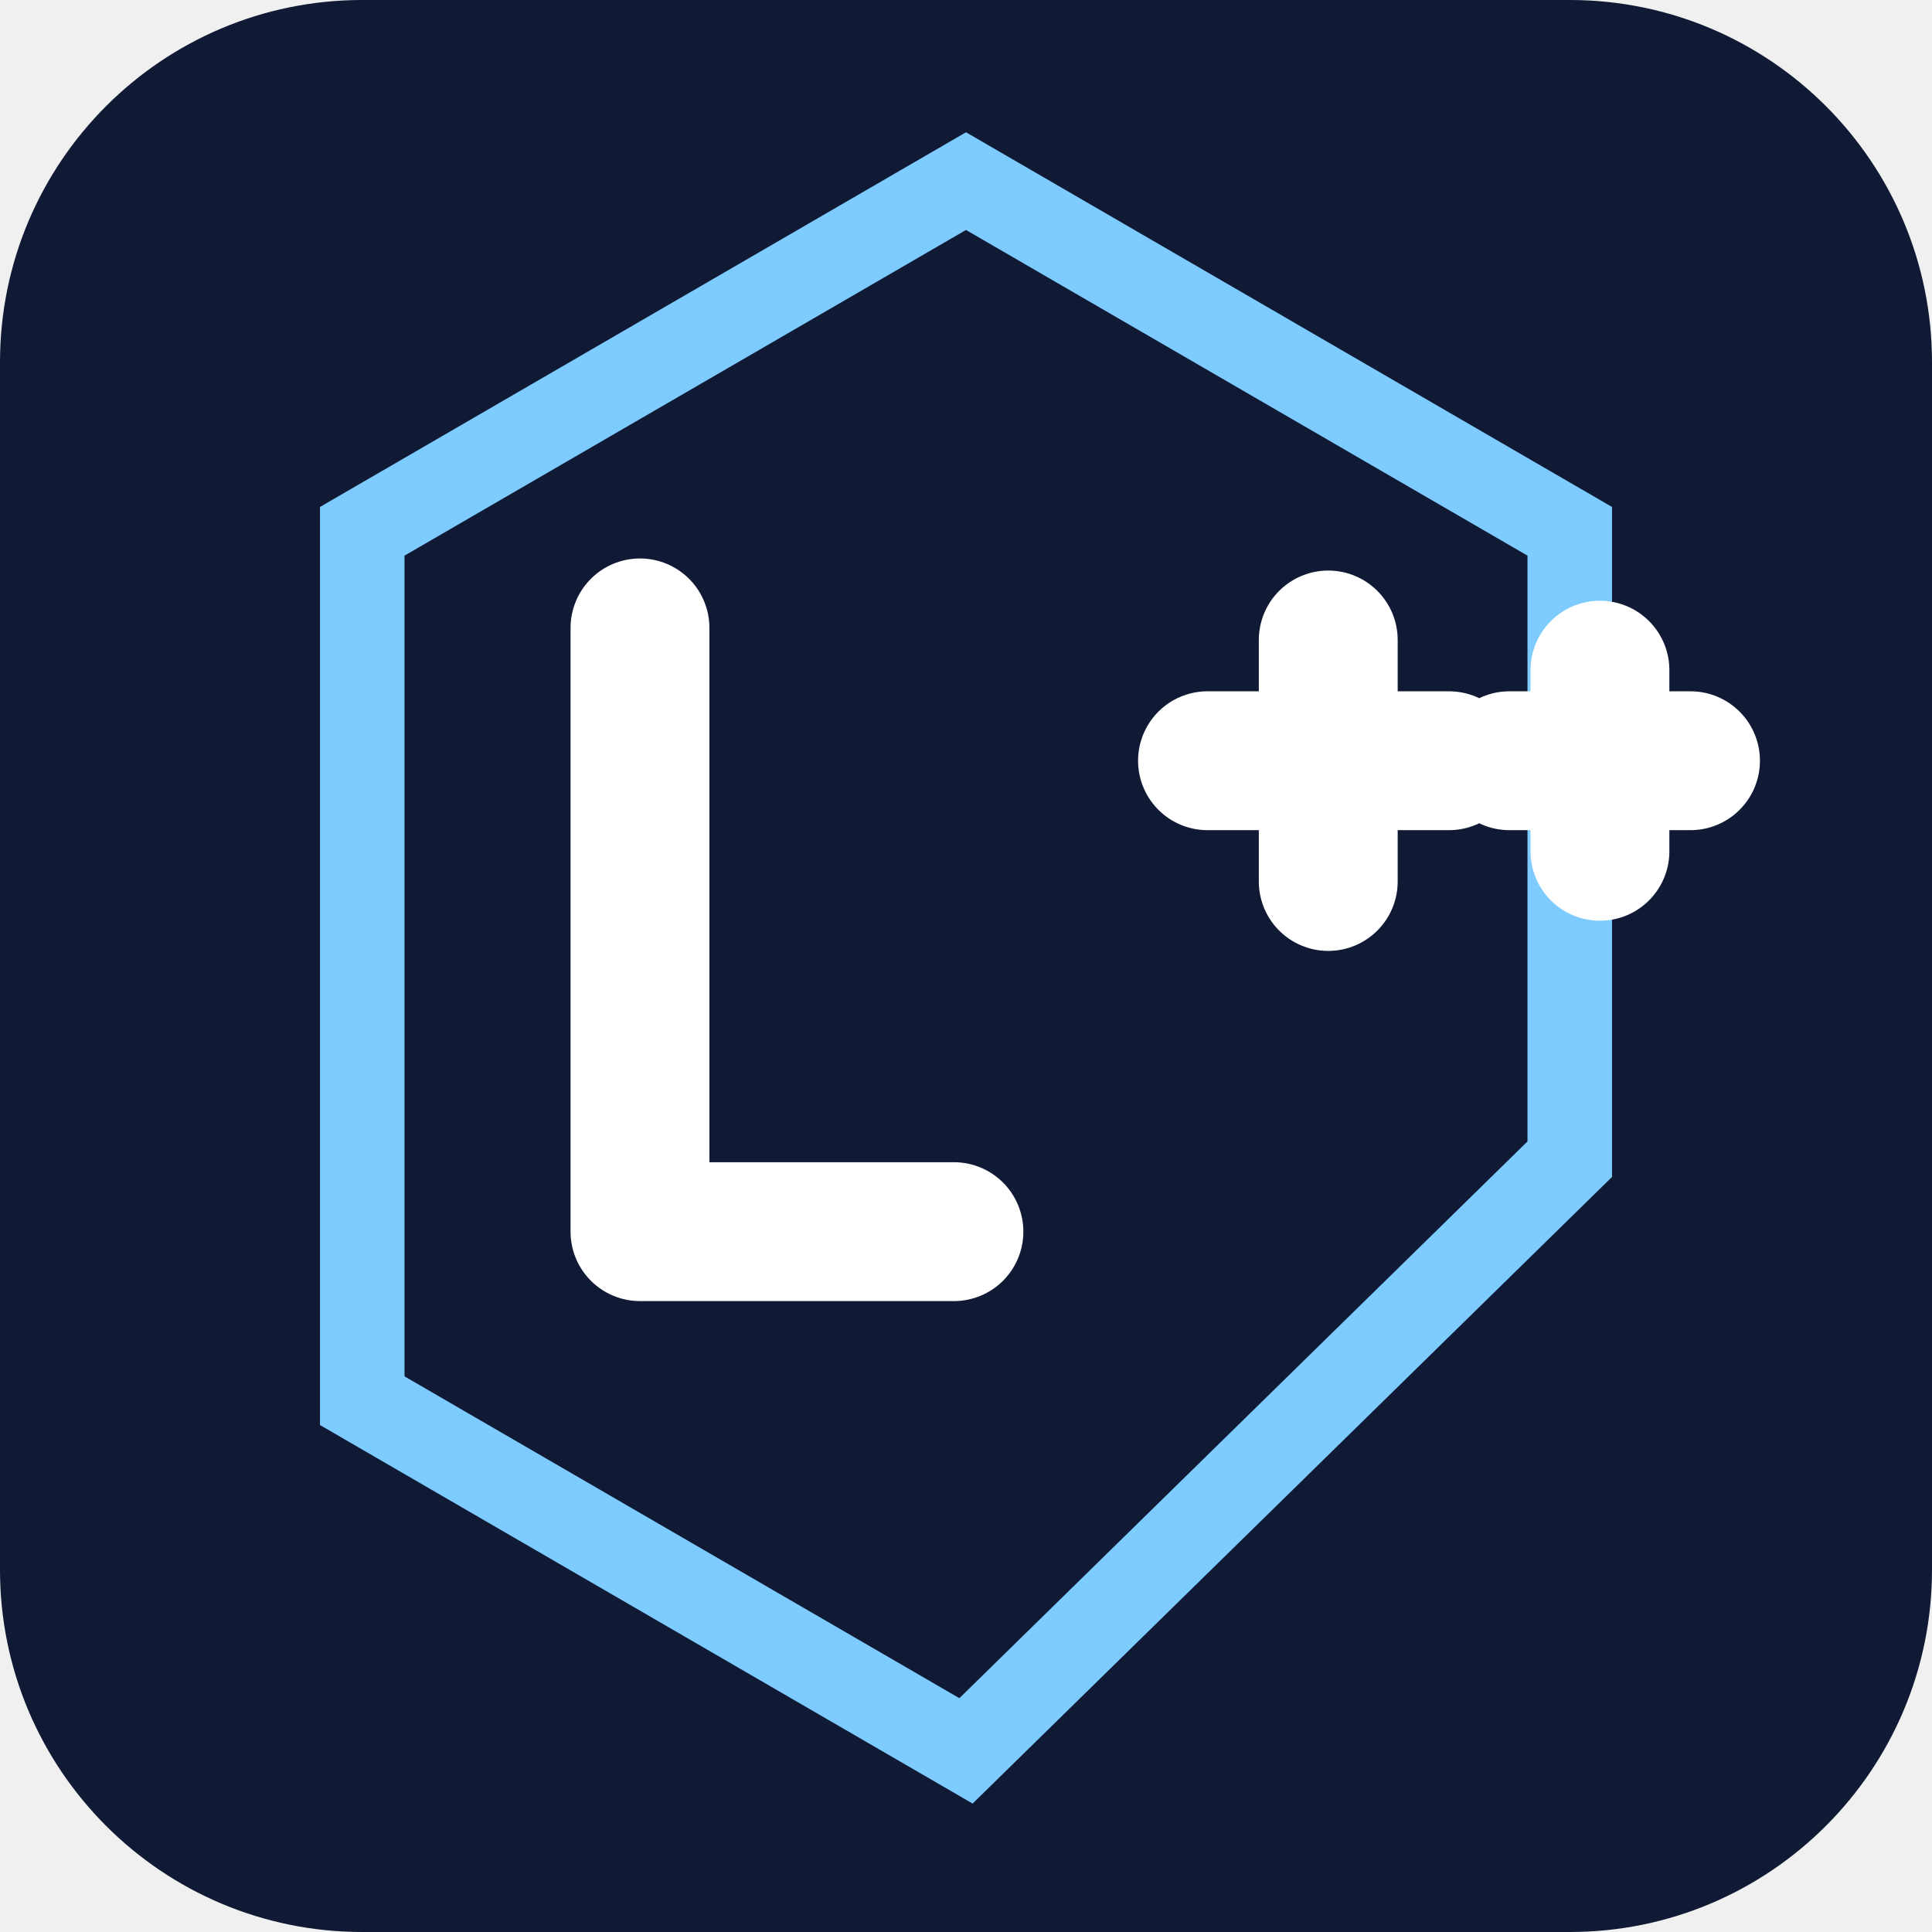
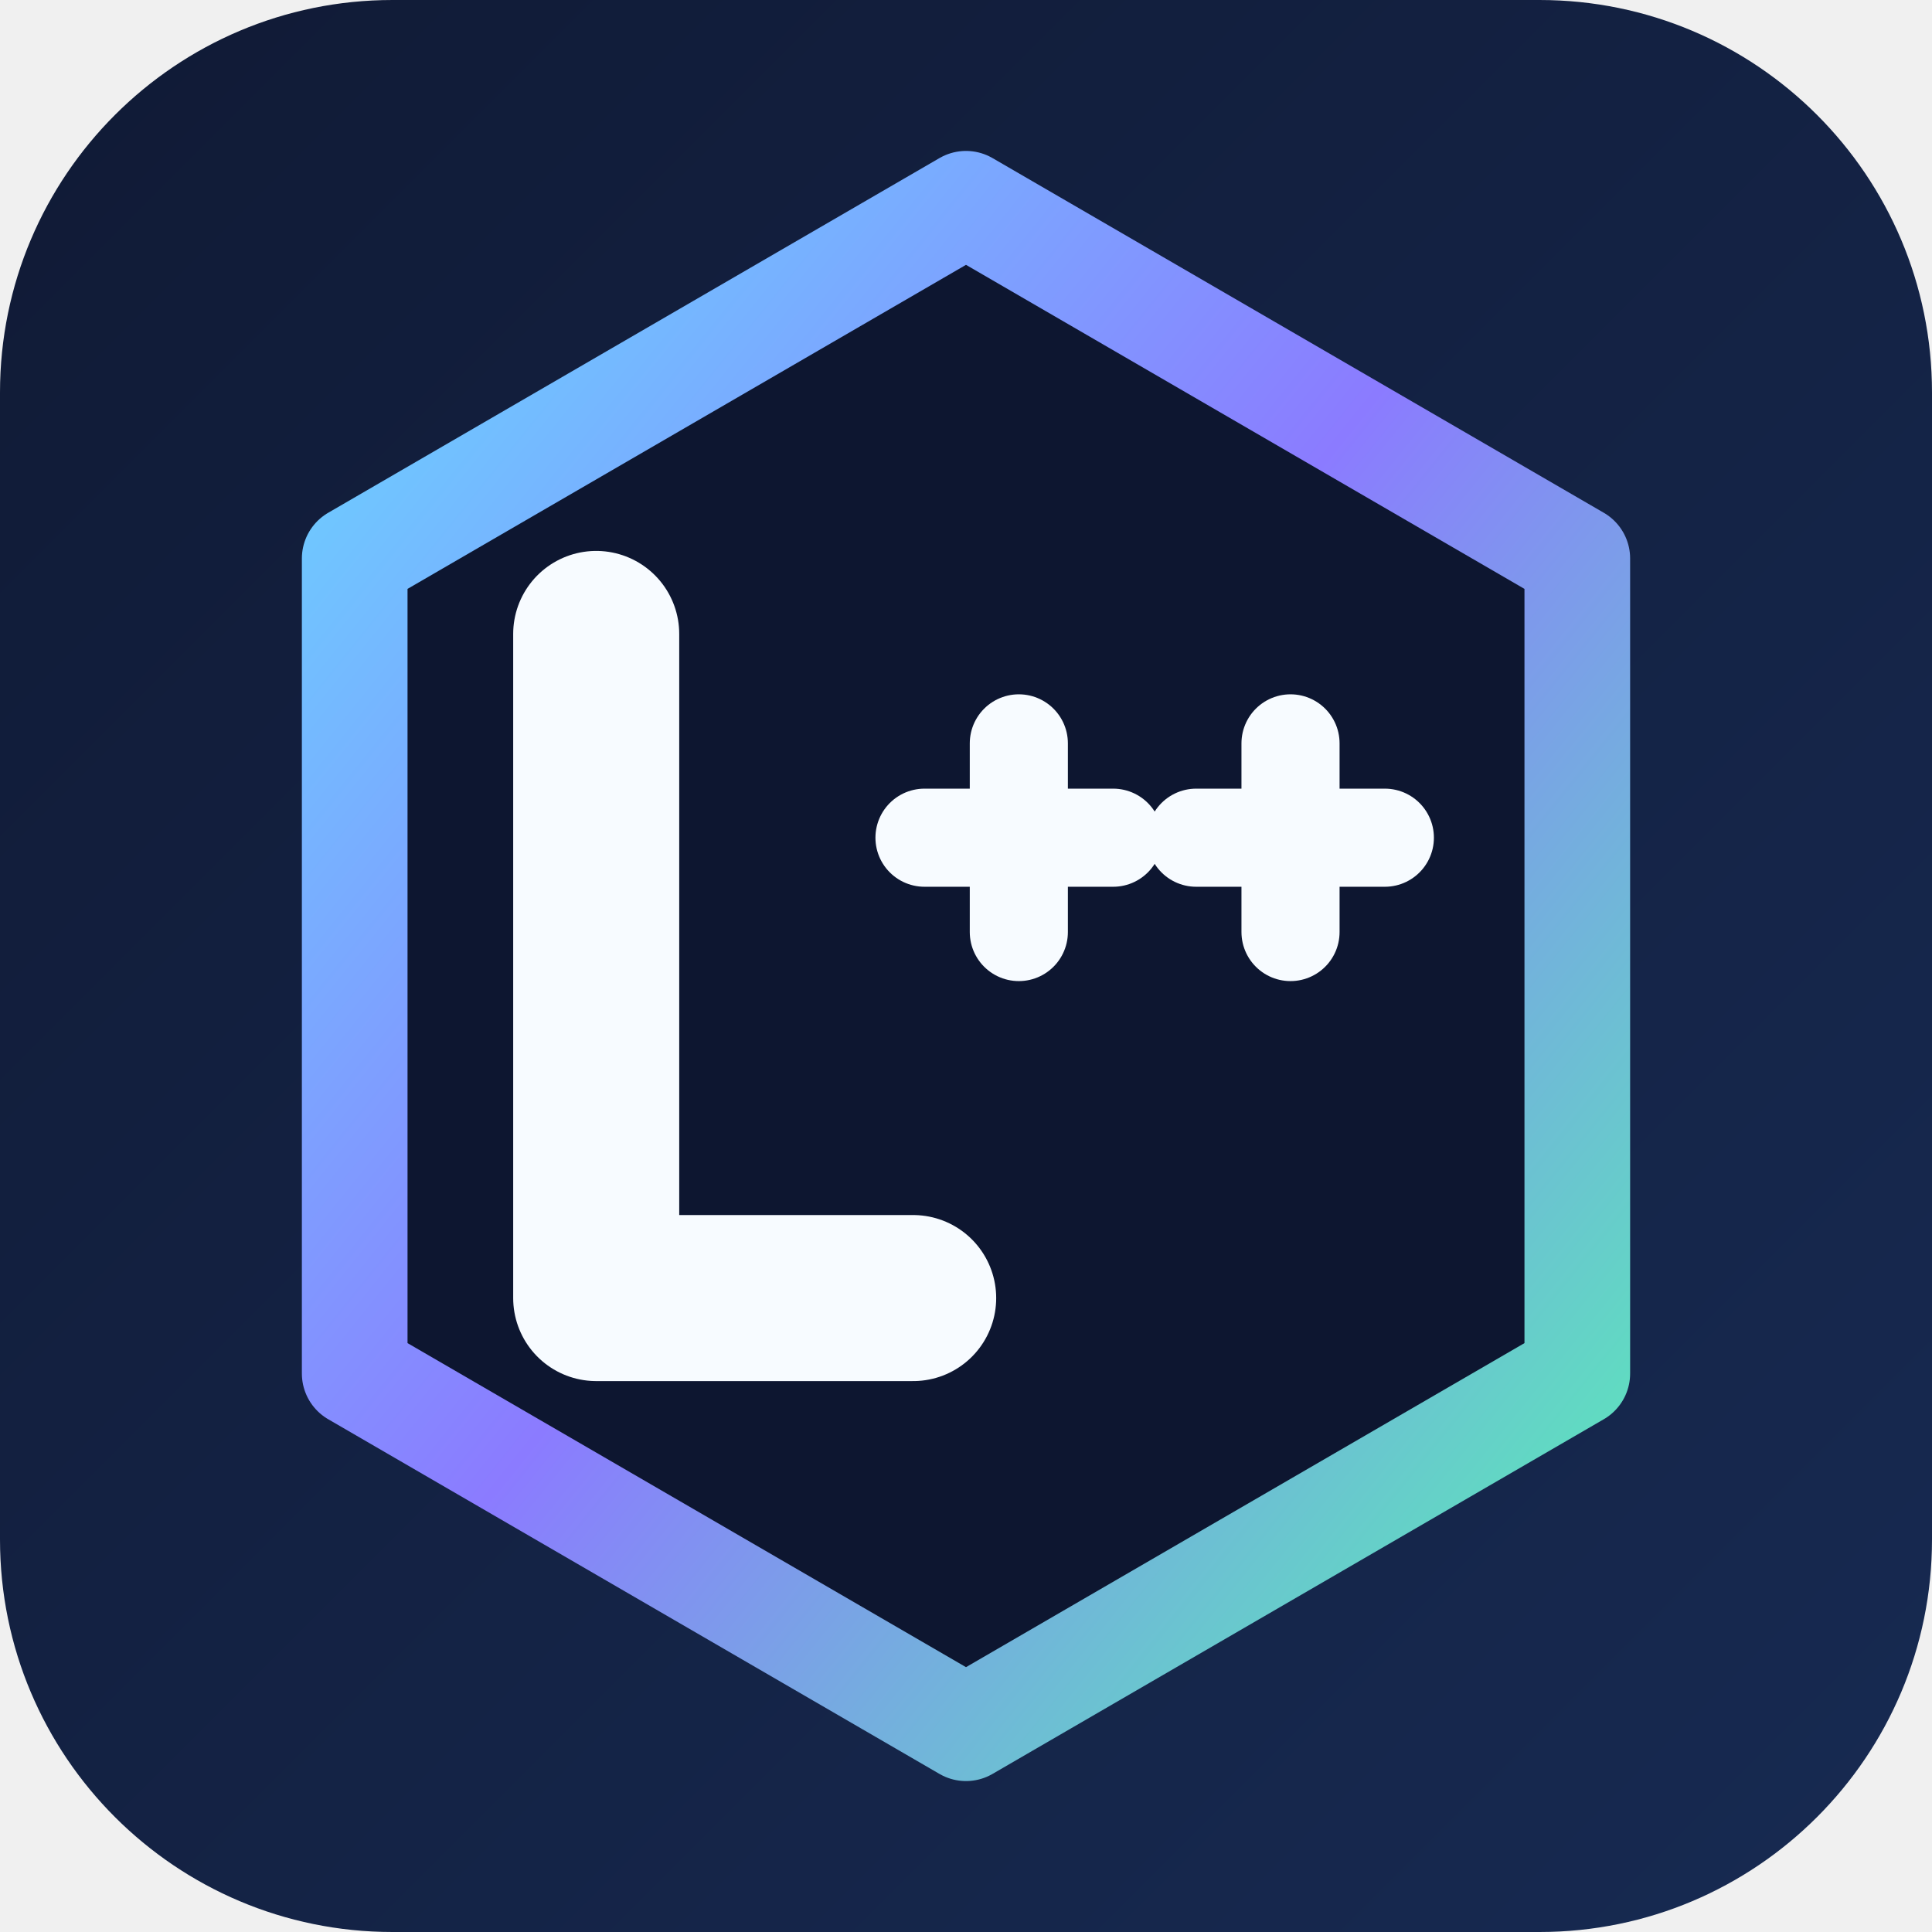
- <svg xmlns="http://www.w3.org/2000/svg" viewBox="0 0 16 16" role="img" aria-label="L++ icon">
-   <rect width="16" height="16" rx="3" fill="#101a35" />
-   <path d="M8 1.5 13 4.4v5.2L8 14.5 3 11.6V4.4Z" fill="none" stroke="#7dcbff" stroke-width=".7" />
-   <path d="M5.3 5.2v5h2.6M10 6.3h2M11 5.3v2M12.5 6.3h1.5M13.25 5.55v1.5" fill="none" stroke="#fff" stroke-linecap="round" stroke-linejoin="round" stroke-width="1.15" />
+ <svg xmlns="http://www.w3.org/2000/svg" viewBox="0 0 512 512" role="img" aria-labelledby="title desc">
+   <defs>
+     <linearGradient id="bg" x1="0" y1="0" x2="1" y2="1">
+       <stop offset="0" stop-color="#101a35" />
+       <stop offset="1" stop-color="#172a52" />
+     </linearGradient>
+     <linearGradient id="prism" x1="0" y1="0" x2="1" y2="1">
+       <stop offset="0" stop-color="#69d8ff" />
+       <stop offset=".48" stop-color="#8b7bff" />
+       <stop offset="1" stop-color="#57f0b4" />
+     </linearGradient>
+   </defs>
+   <rect width="512" height="512" rx="104" fill="url(#bg)" />
+   <path d="M256 54 418 148v216L256 458 94 364V148Z" fill="#0d1630" stroke="url(#prism)" stroke-width="28" stroke-linejoin="round" />
+   <path d="M158 168v176h84" fill="none" stroke="#f7fbff" stroke-linecap="round" stroke-linejoin="round" stroke-width="44" />
+   <path d="M290 222h50M315 197v50M362 222h50M387 197v50" fill="none" stroke="#f7fbff" stroke-linecap="round" stroke-width="26" transform="translate(-45 0)" />
</svg>
